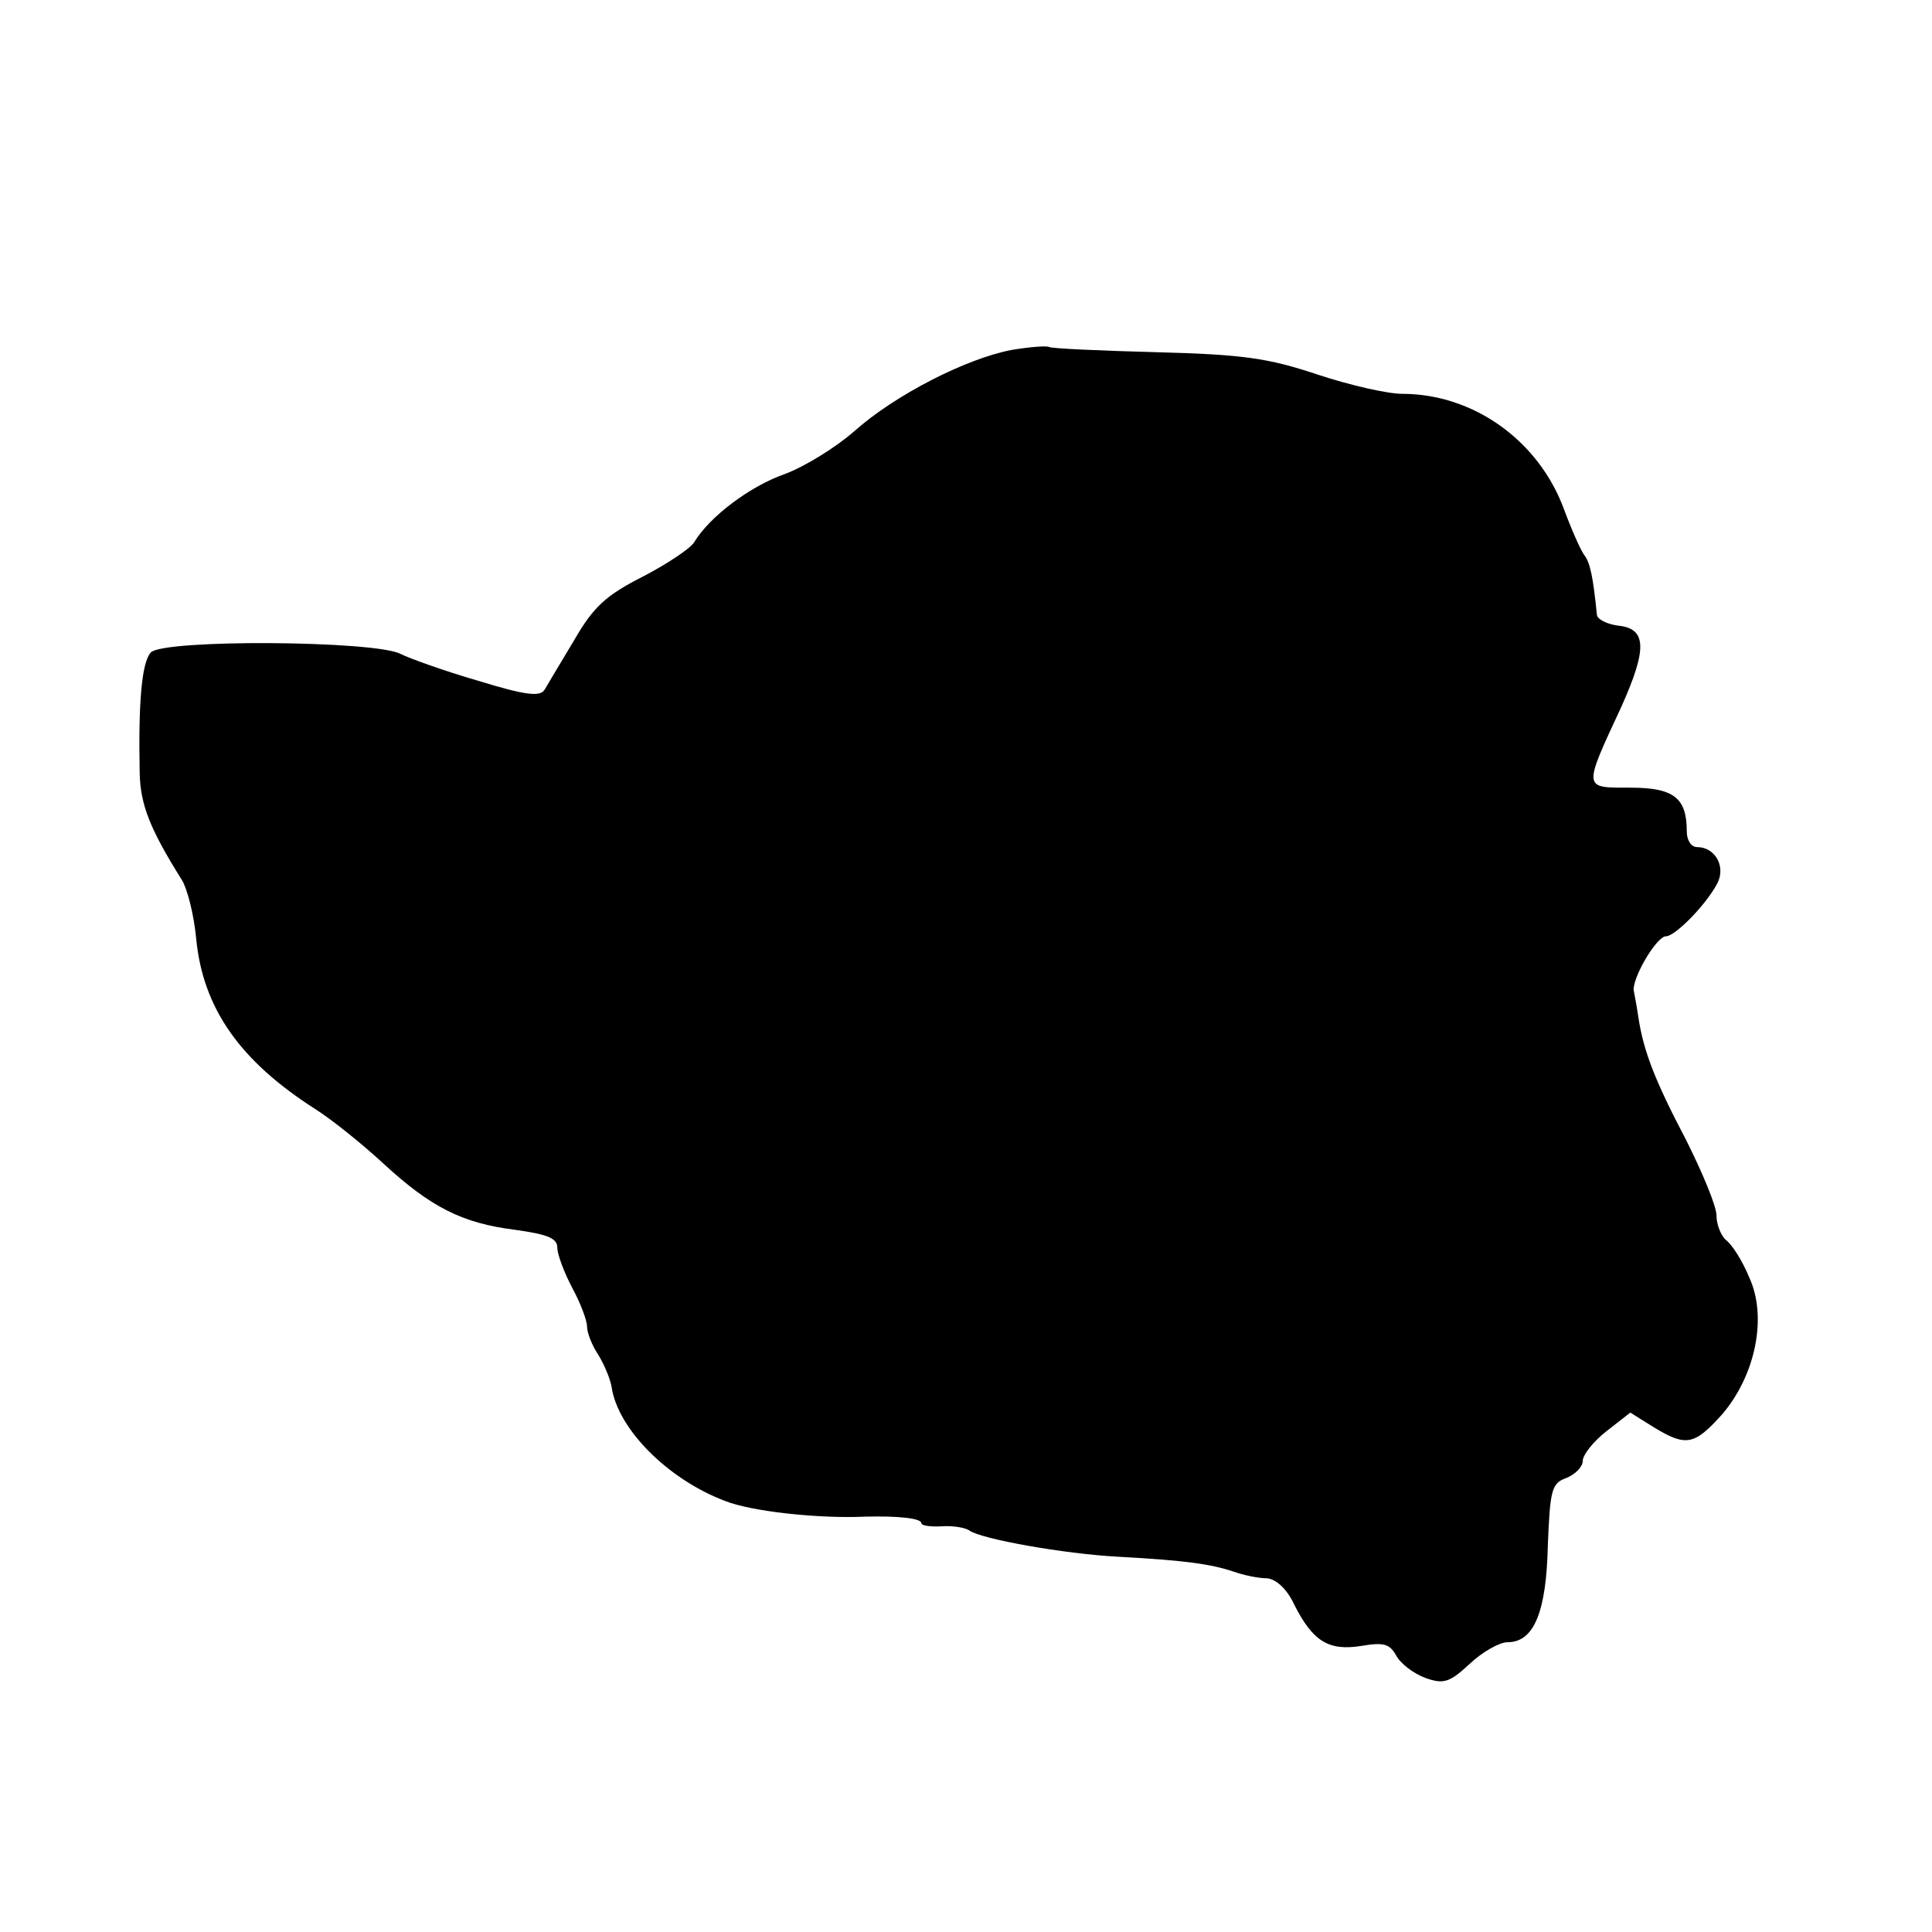
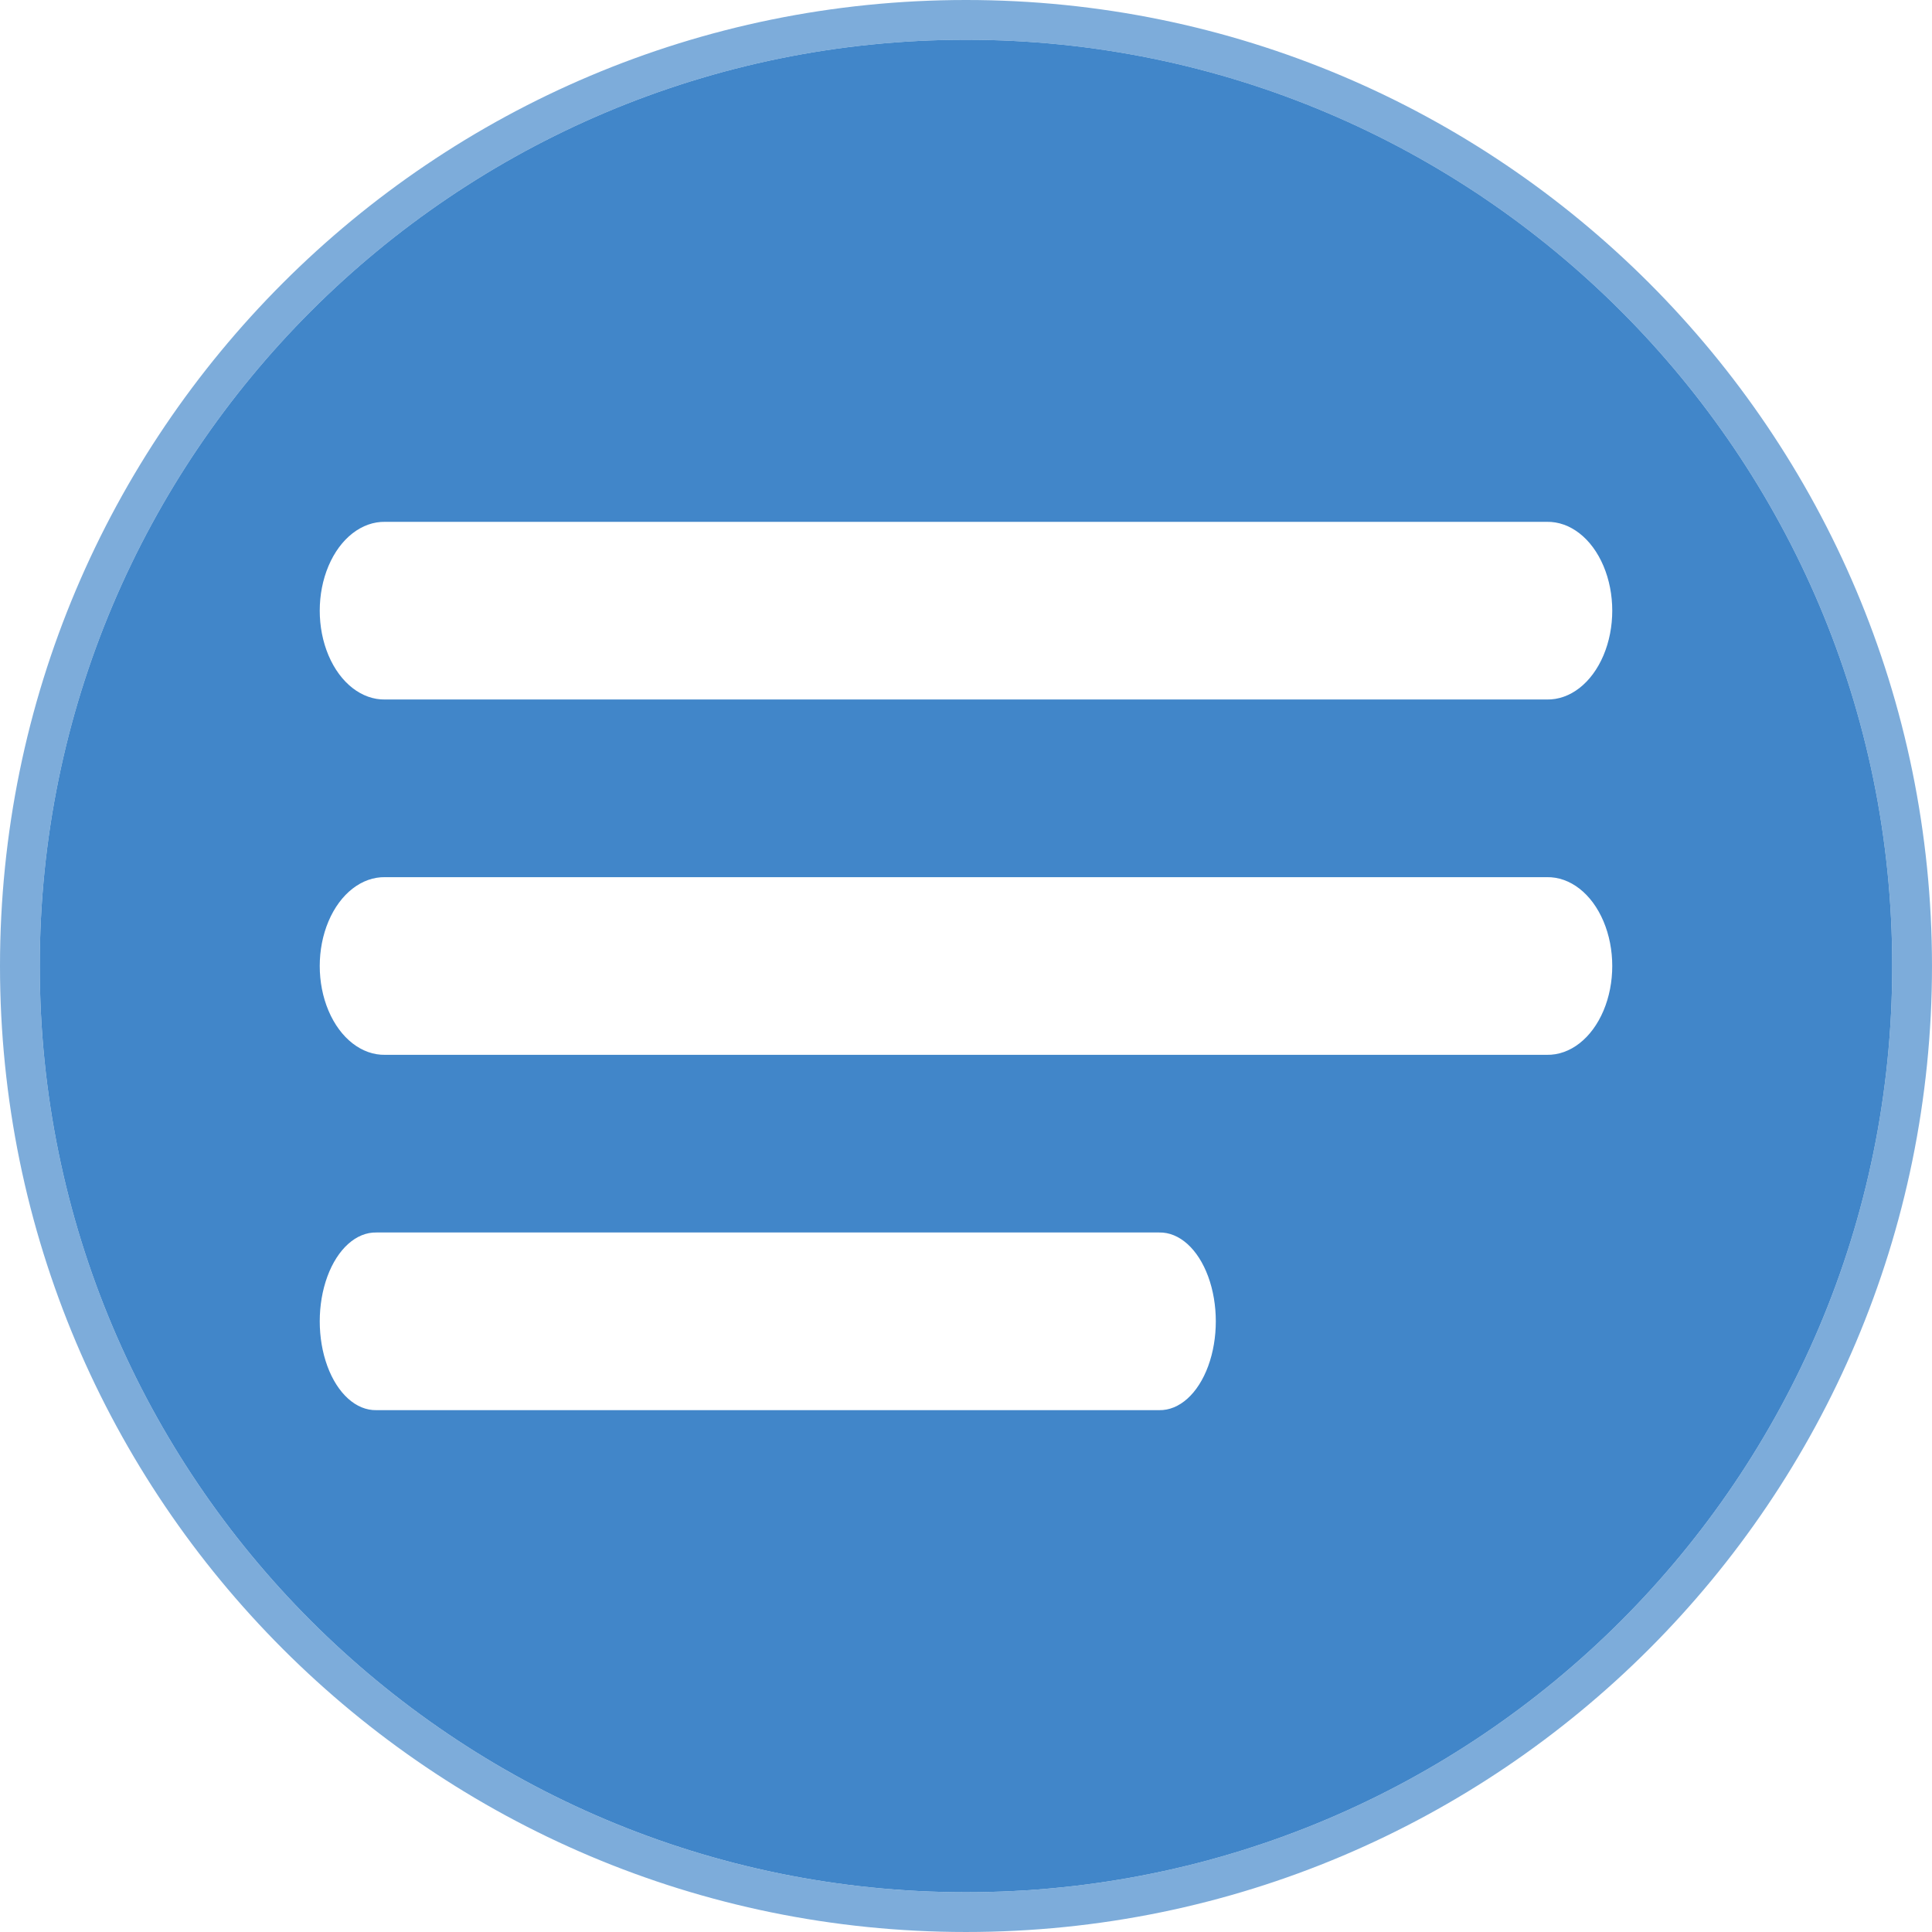
- <svg xmlns="http://www.w3.org/2000/svg" version="1.0" width="260pt" height="260pt" viewBox="0 0 260 260" preserveAspectRatio="xMidYMid meet">
-   <g transform="translate(0,260) scale(0.1,-0.1)" fill="#000000" stroke="none">
-     <path d="M1361 2129 c-62 -12 -157 -61 -211 -109 -25 -22 -67 -48 -94 -58 -46 -16 -101 -57 -122 -92 -5 -8 -36 -29 -69 -46 -49 -25 -66 -40 -92 -85 -18 -30 -36 -60 -40 -67 -6 -10 -25 -8 -90 12 -45 13 -92 30 -104 36 -34 18 -318 20 -336 2 -12 -13 -17 -65 -15 -163 1 -42 14 -75 56 -142 8 -12 17 -48 20 -80 9 -94 59 -165 161 -230 22 -14 63 -47 90 -72 65 -60 107 -81 178 -90 43 -6 57 -11 57 -24 0 -9 9 -33 20 -54 11 -20 20 -44 20 -52 0 -9 7 -26 15 -38 8 -13 16 -32 18 -43 8 -57 76 -125 153 -154 35 -14 126 -24 189 -21 43 1 75 -2 75 -9 0 -3 12 -5 28 -4 15 1 32 -2 37 -6 16 -11 125 -31 200 -35 92 -5 125 -10 155 -20 14 -5 34 -9 45 -9 12 -1 27 -14 37 -36 25 -49 46 -62 90 -55 30 5 38 3 47 -13 6 -11 23 -24 39 -30 25 -9 33 -6 60 19 17 16 40 29 51 29 35 0 52 40 54 130 3 75 5 84 25 91 12 5 22 15 22 23 0 8 14 26 32 40 l32 25 32 -20 c43 -26 54 -24 91 17 45 52 62 131 37 185 -9 22 -23 44 -31 50 -7 6 -13 21 -13 33 0 13 -19 58 -41 102 -42 80 -57 119 -64 164 -2 14 -5 30 -6 35 -5 15 30 75 43 75 12 0 53 41 69 71 12 23 -3 49 -27 49 -8 0 -14 9 -14 21 0 45 -17 59 -76 59 -64 0 -64 -3 -12 109 35 78 34 105 -4 109 -16 2 -29 9 -29 15 -5 50 -9 70 -17 80 -5 7 -17 34 -27 61 -34 93 -122 156 -218 156 -20 0 -72 12 -114 26 -66 22 -100 27 -216 30 -76 2 -142 5 -145 7 -4 2 -27 0 -51 -4z" />
+ <svg xmlns="http://www.w3.org/2000/svg" width="128.549mm" height="128.55mm" viewBox="0 0 128.549 128.55" version="1.1" id="svg4543">
+   <defs id="defs4537" />
+   <g id="layer1" transform="translate(-39.44204,-40.63761)">
+     <g id="g5186" transform="translate(1.058335,1.851866)">
+       <path transform="scale(0.2645833)" id="path5105" d="M 388,146.592 A 242.928,242.929 0 0 0 145.072,389.52 242.928,242.929 0 0 0 388,632.449 242.928,242.929 0 0 0 630.928,389.52 242.928,242.929 0 0 0 388,146.592 Z m 0,10 A 232.928,232.929 0 0 1 620.928,389.52 232.928,232.929 0 0 1 388,622.449 232.928,232.929 0 0 1 155.072,389.52 232.928,232.929 0 0 1 388,156.592 Z" style="fill:#7dacda;fill-opacity:1;stroke-width:1.13" />
+       <path style="fill:#4186c9;fill-opacity:1;stroke-width:1.083" d="M 392,163.59 A 232.928,232.929 0 0 0 159.072,396.52 232.928,232.929 0 0 0 392,629.447 232.928,232.929 0 0 0 624.928,396.52 232.928,232.929 0 0 0 392,163.59 Z M 245.93,284.822 h 292.141 a 16.232,22.342 0 1 1 0,44.68 H 245.93 a 16.232,22.342 0 1 1 0,-44.68 z m 0,89.357 h 292.141 a 16.232,22.342 0 1 1 0,44.68 H 245.93 a 16.232,22.342 0 1 1 0,-44.68 z m -2.199,89.357 h 196.842 a 14.062,22.342 0 1 1 0,44.68 h -196.842 a 14.062,22.342 0 1 1 0,-44.68 z" transform="matrix(0.2645833,0,0,0.2645833,-1.058335,-1.851866)" id="ellipse5130" />
+     </g>
  </g>
</svg>
